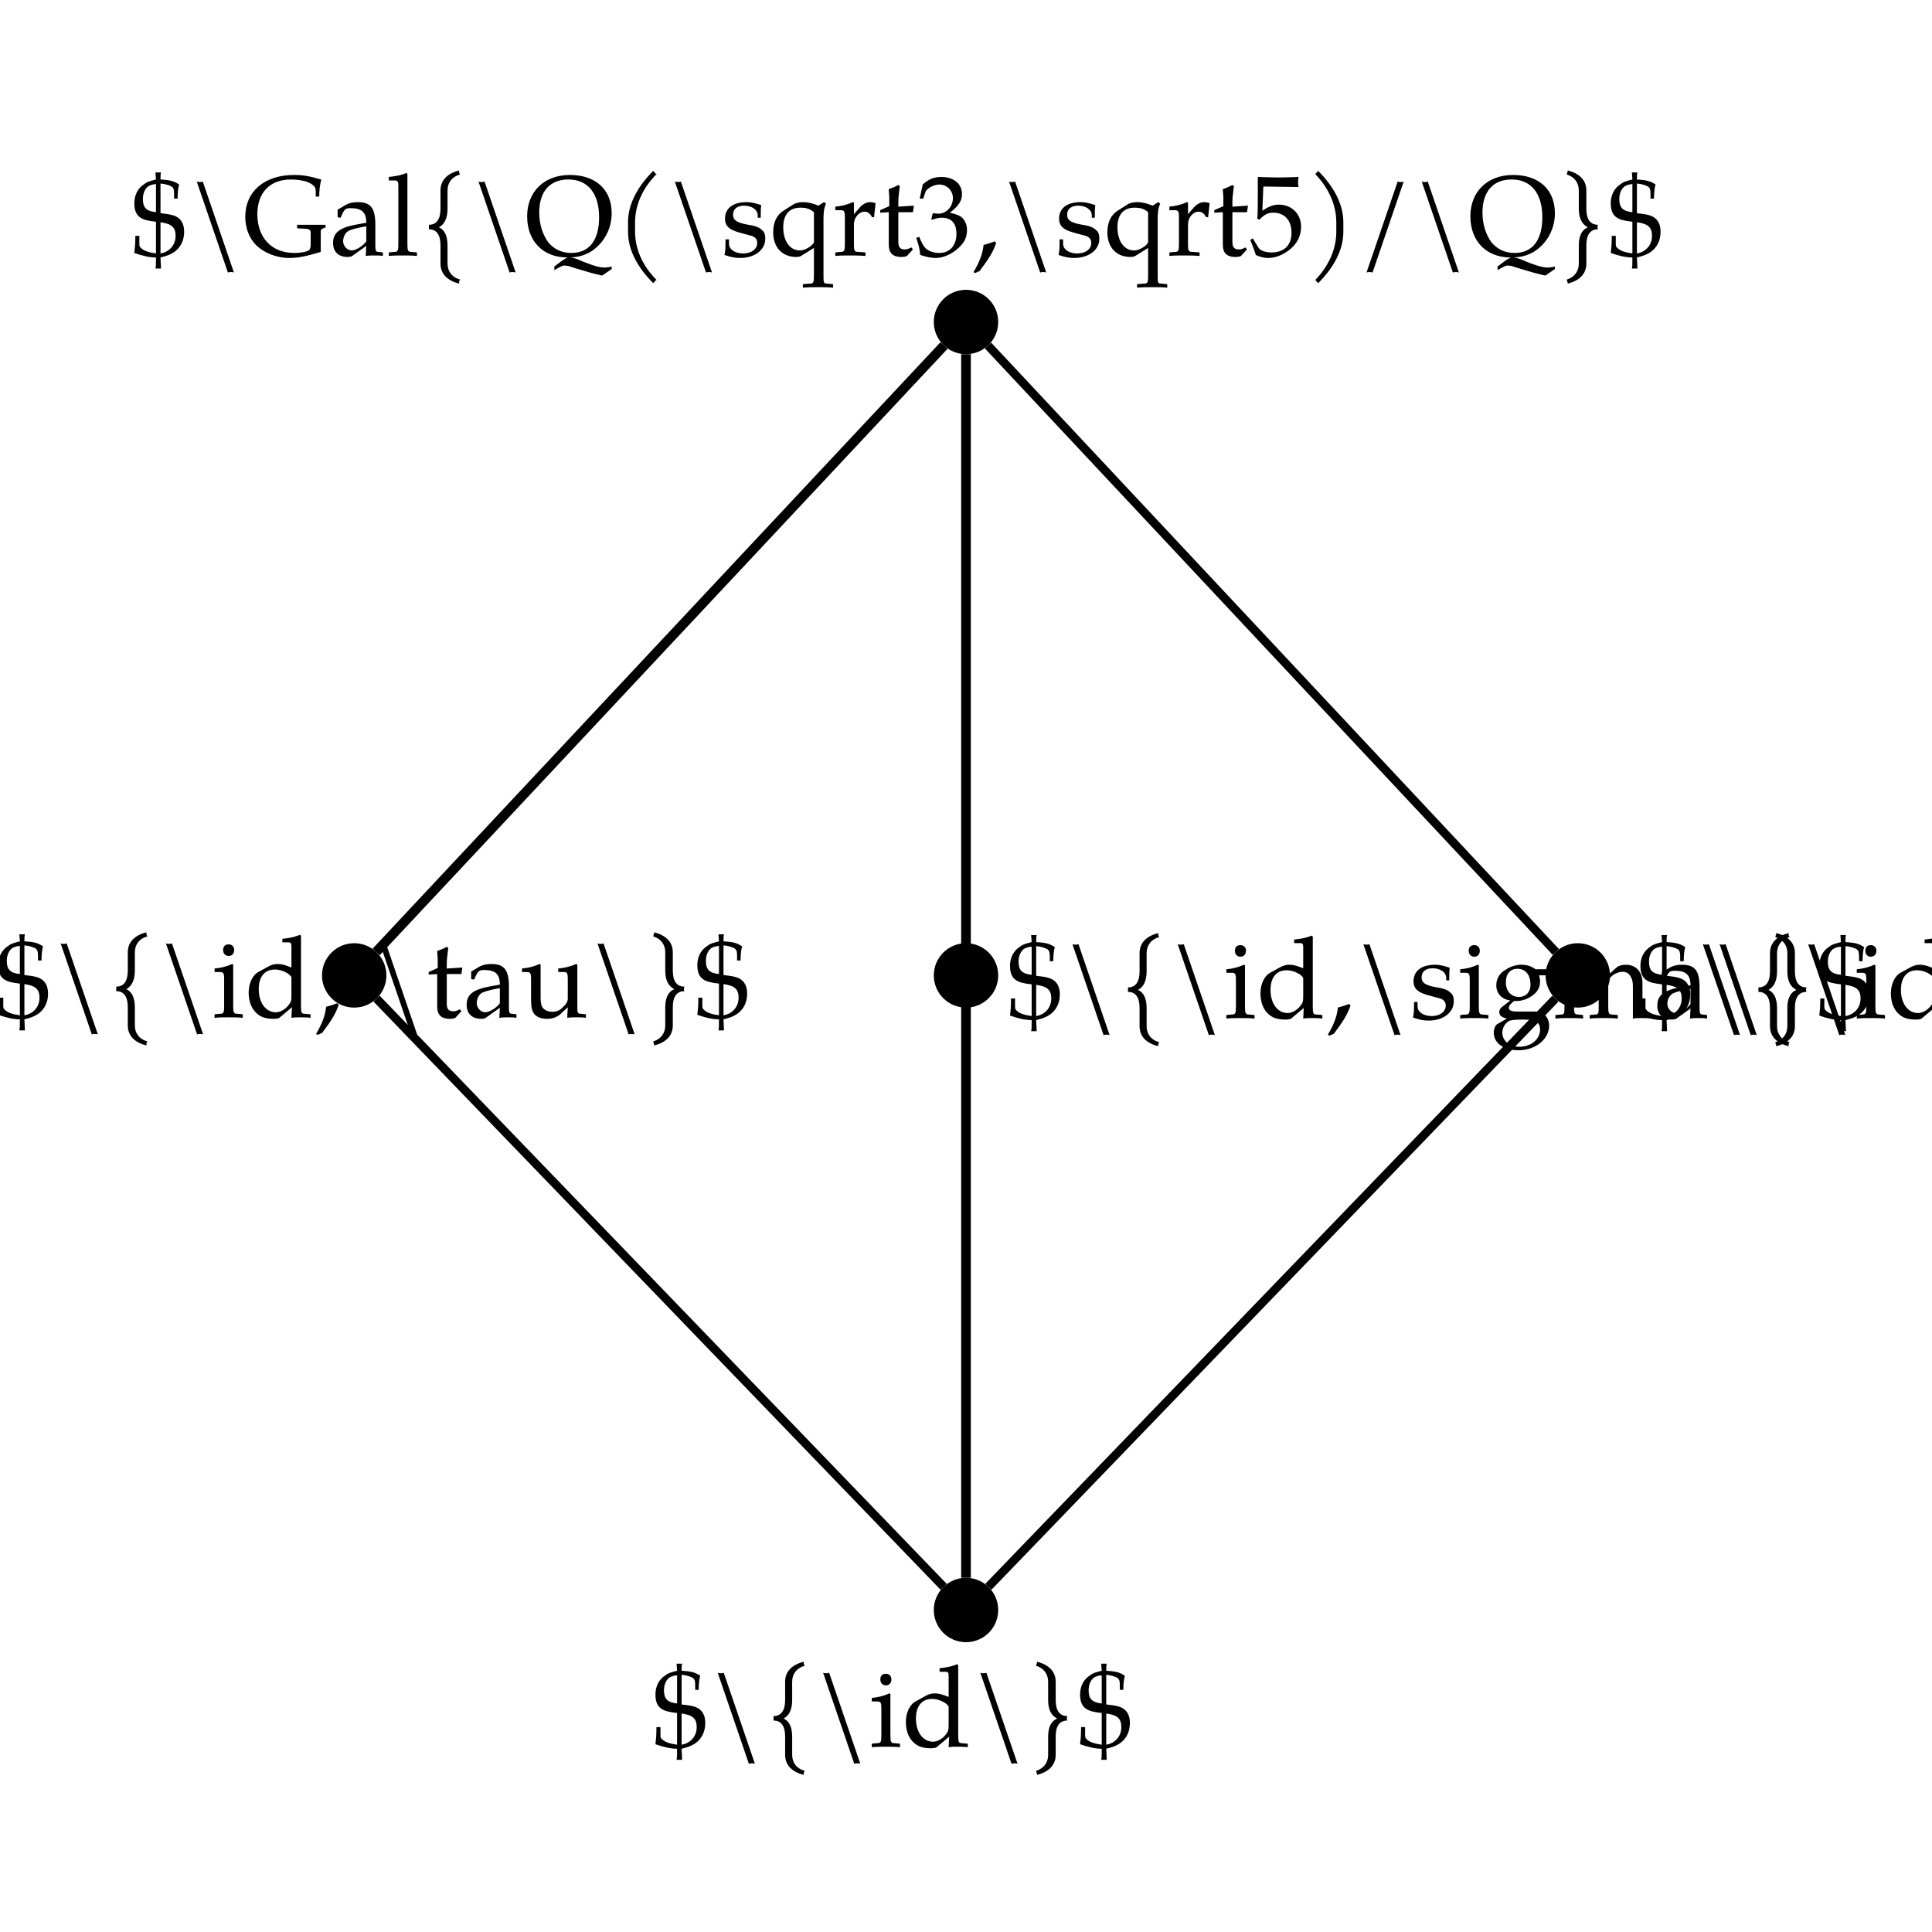
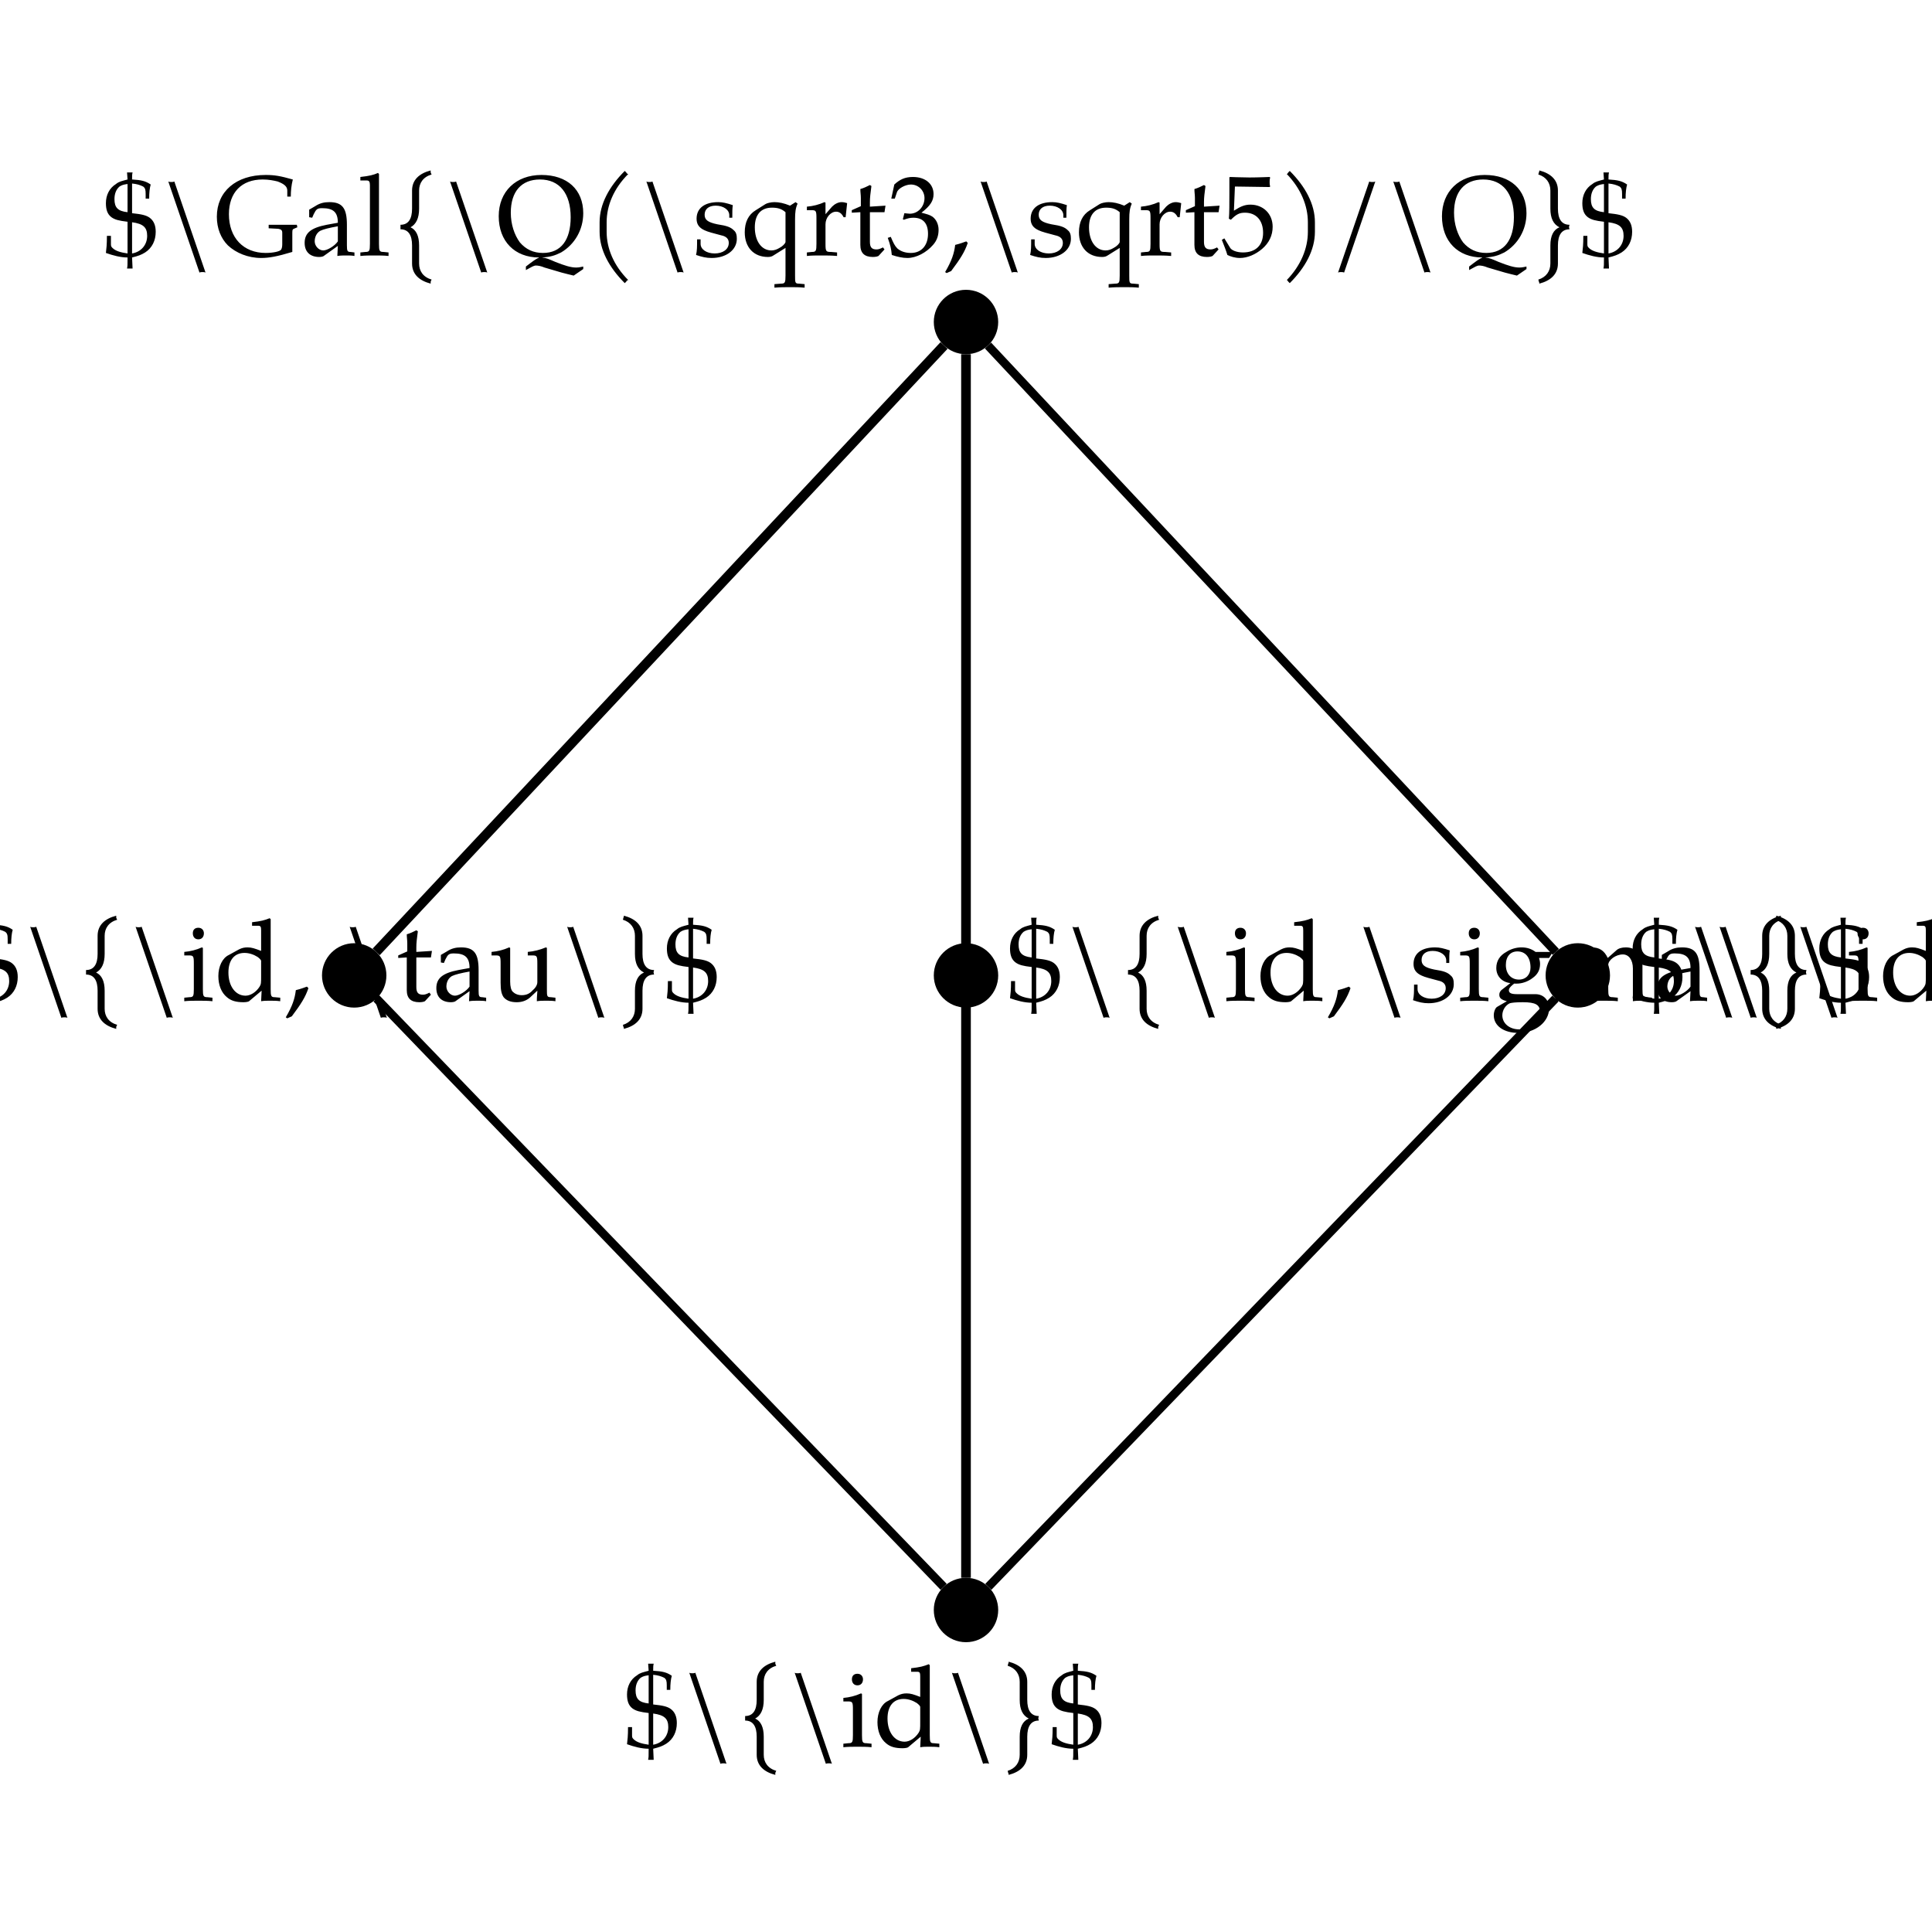
<svg xmlns="http://www.w3.org/2000/svg" width="60mm" height="60mm" viewBox="0 0 60 60" version="1.1" id="svg1">
  <defs id="defs1" />
  <g id="layer1">
-     <circle style="fill:#000000;stroke:#000000;stroke-width:0;stroke-dasharray:none" id="path1" cx="30" cy="50" r="1" />
-     <circle style="fill:#000000;stroke:#000000;stroke-width:0;stroke-dasharray:none" id="path1-39" cx="11" cy="30.292" r="1" />
-     <circle style="fill:#000000;stroke:#000000;stroke-width:0;stroke-dasharray:none" id="path1-3" cx="30" cy="10" r="1" />
-     <path style="fill:none;fill-rule:evenodd;stroke:#000000;stroke-width:0.3;stroke-linecap:butt;stroke-linejoin:miter;stroke-dasharray:none;stroke-opacity:1" d="M 30,49 V 11" id="path2" />
-     <circle style="fill:#000000;stroke:#000000;stroke-width:0;stroke-dasharray:none" id="circle1" cx="49" cy="30.292" r="1" />
-     <circle style="fill:#000000;stroke:#000000;stroke-width:0;stroke-dasharray:none" id="circle2" cx="30" cy="30.292" r="1" />
-     <path style="fill:none;fill-rule:evenodd;stroke:#000000;stroke-width:0.3;stroke-linecap:butt;stroke-linejoin:miter;stroke-dasharray:none;stroke-opacity:1" d="M 11.683,29.562 29.317,10.73" id="path3" />
-     <path style="fill:none;fill-rule:evenodd;stroke:#000000;stroke-width:0.265px;stroke-linecap:butt;stroke-linejoin:miter;stroke-opacity:1" d="M 11.694,31.012 29.306,49.28" id="path4" />
-     <path style="fill:none;fill-rule:evenodd;stroke:#000000;stroke-width:0.265px;stroke-linecap:butt;stroke-linejoin:miter;stroke-opacity:1" d="M 48.306,31.012 30.694,49.28" id="path5" />
-     <path style="fill:none;fill-rule:evenodd;stroke:#000000;stroke-width:0.265px;stroke-linecap:butt;stroke-linejoin:miter;stroke-opacity:1" d="m 30.683,10.73 17.633,18.832" id="path6" />
-     <text xml:space="preserve" style="font-size:3.528px;font-family:'TeX Gyre Pagella';-inkscape-font-specification:'TeX Gyre Pagella';text-align:center;word-spacing:0px;text-anchor:middle;fill:#000000;fill-opacity:1;stroke:#000000;stroke-width:0;stroke-dasharray:none" x="30.076" y="7.931" id="text6">
-       <tspan id="tspan6" style="fill:#000000;fill-opacity:1;stroke-width:0;stroke-dasharray:none" x="30.076" y="7.931">$\Gal{\Q(\sqrt3,\sqrt5)/\Q}$</tspan>
-     </text>
-     <text xml:space="preserve" style="font-size:3.528px;font-family:'TeX Gyre Pagella';-inkscape-font-specification:'TeX Gyre Pagella';text-align:center;word-spacing:0px;text-anchor:middle;fill:#000000;fill-opacity:1;stroke:#000000;stroke-width:0;stroke-dasharray:none" x="29.926" y="54.244" id="text6-3">
-       <tspan id="tspan6-9" style="fill:#000000;fill-opacity:1;stroke-width:0;stroke-dasharray:none" x="29.926" y="54.244">$\{\id\}$</tspan>
-     </text>
-     <text xml:space="preserve" style="font-size:3.528px;font-family:'TeX Gyre Pagella';-inkscape-font-specification:'TeX Gyre Pagella';text-align:start;word-spacing:0px;text-anchor:start;fill:#000000;fill-opacity:1;stroke:#000000;stroke-width:0;stroke-dasharray:none" x="50.837" y="31.618" id="text6-3-2">
-       <tspan id="tspan6-9-4" style="text-align:start;text-anchor:start;fill:#000000;fill-opacity:1;stroke-width:0;stroke-dasharray:none" x="50.837" y="31.618">$\{\id, \mu\}$</tspan>
-     </text>
-     <text xml:space="preserve" style="font-size:3.528px;font-family:'TeX Gyre Pagella';-inkscape-font-specification:'TeX Gyre Pagella';text-align:start;word-spacing:0px;text-anchor:start;fill:#000000;fill-opacity:1;stroke:#000000;stroke-width:0;stroke-dasharray:none" x="-0.166" y="31.593" id="text6-3-2-5">
-       <tspan id="tspan6-9-4-8" style="text-align:start;text-anchor:start;fill:#000000;fill-opacity:1;stroke-width:0;stroke-dasharray:none" x="-0.166" y="31.593">$\{\id, \tau\}$</tspan>
-     </text>
-     <text xml:space="preserve" style="font-size:3.528px;font-family:'TeX Gyre Pagella';-inkscape-font-specification:'TeX Gyre Pagella';text-align:start;word-spacing:0px;text-anchor:start;fill:#000000;fill-opacity:1;stroke:#000000;stroke-width:0;stroke-dasharray:none" x="31.258" y="31.618" id="text2">
-       <tspan id="tspan2" style="text-align:start;text-anchor:start;fill:#000000;fill-opacity:1;stroke-width:0;stroke-dasharray:none" x="31.258" y="31.618">$\{\id,\sigma\}$</tspan>
-     </text>
+     <g id="g1">
+       <circle style="fill:#000000;stroke:#000000;stroke-width:0;stroke-dasharray:none" id="path1" cx="30" cy="50" r="1" />
+       <circle style="fill:#000000;stroke:#000000;stroke-width:0;stroke-dasharray:none" id="path1-39" cx="11" cy="30.292" r="1" />
+       <circle style="fill:#000000;stroke:#000000;stroke-width:0;stroke-dasharray:none" id="circle2" cx="30" cy="30.292" r="1" />
+       <circle style="fill:#000000;stroke:#000000;stroke-width:0;stroke-dasharray:none" id="circle1" cx="49" cy="30.292" r="1" />
+       <circle style="fill:#000000;stroke:#000000;stroke-width:0;stroke-dasharray:none" id="path1-3" cx="30" cy="10" r="1" />
+     </g>
+     <g id="g2">
+       <path style="fill:none;fill-rule:evenodd;stroke:#000000;stroke-width:0.265px;stroke-linecap:butt;stroke-linejoin:miter;stroke-opacity:1" d="M 11.694,31.012 29.306,49.28" id="path4" />
+       <path style="fill:none;fill-rule:evenodd;stroke:#000000;stroke-width:0.3;stroke-linecap:butt;stroke-linejoin:miter;stroke-dasharray:none;stroke-opacity:1" d="M 30,49 30,11" id="path2" />
+       <path style="fill:none;fill-rule:evenodd;stroke:#000000;stroke-width:0.265px;stroke-linecap:butt;stroke-linejoin:miter;stroke-opacity:1" d="M 48.306,31.012 30.694,49.28" id="path5" />
+       <path style="fill:none;fill-rule:evenodd;stroke:#000000;stroke-width:0.3;stroke-linecap:butt;stroke-linejoin:miter;stroke-dasharray:none;stroke-opacity:1" d="M 11.683,29.562 29.317,10.73" id="path3" />
+       <path style="fill:none;fill-rule:evenodd;stroke:#000000;stroke-width:0.265px;stroke-linecap:butt;stroke-linejoin:miter;stroke-opacity:1" d="m 30.683,10.73 17.633,18.832" id="path6" />
+     </g>
+     <g id="g3">
+       <text xml:space="preserve" style="font-size:3.528px;font-family:'TeX Gyre Pagella';-inkscape-font-specification:'TeX Gyre Pagella';text-align:center;word-spacing:0px;text-anchor:middle;fill:#000000;fill-opacity:1;stroke:#000000;stroke-width:0;stroke-dasharray:none" x="29.926" y="54.244" id="text6-3">
+         <tspan id="tspan6-9" style="fill:#000000;fill-opacity:1;stroke-width:0;stroke-dasharray:none" x="29.926" y="54.244">$\{\id\}$</tspan>
+       </text>
+       <text xml:space="preserve" style="font-size:3.528px;font-family:'TeX Gyre Pagella';-inkscape-font-specification:'TeX Gyre Pagella';text-align:start;word-spacing:0px;text-anchor:start;fill:#000000;fill-opacity:1;stroke:#000000;stroke-width:0;stroke-dasharray:none" x="-1.106" y="31.079" id="text6-3-2-5">
+         <tspan id="tspan6-9-4-8" style="text-align:start;text-anchor:start;fill:#000000;fill-opacity:1;stroke-width:0;stroke-dasharray:none" x="-1.106" y="31.079">$\{\id, \tau\}$</tspan>
+       </text>
+       <text xml:space="preserve" style="font-size:3.528px;font-family:'TeX Gyre Pagella';-inkscape-font-specification:'TeX Gyre Pagella';text-align:start;word-spacing:0px;text-anchor:start;fill:#000000;fill-opacity:1;stroke:#000000;stroke-width:0;stroke-dasharray:none" x="31.258" y="31.079" id="text2">
+         <tspan id="tspan2" style="text-align:start;text-anchor:start;fill:#000000;fill-opacity:1;stroke-width:0;stroke-dasharray:none" x="31.258" y="31.079">$\{\id,\sigma\}$</tspan>
+       </text>
+       <text xml:space="preserve" style="font-size:3.528px;font-family:'TeX Gyre Pagella';-inkscape-font-specification:'TeX Gyre Pagella';text-align:start;word-spacing:0px;text-anchor:start;fill:#000000;fill-opacity:1;stroke:#000000;stroke-width:0;stroke-dasharray:none" x="50.594" y="31.079" id="text6-3-2">
+         <tspan id="tspan6-9-4" style="text-align:start;text-anchor:start;fill:#000000;fill-opacity:1;stroke-width:0;stroke-dasharray:none" x="50.594" y="31.079">$\{\id, \mu\}$</tspan>
+       </text>
+       <text xml:space="preserve" style="font-size:3.528px;font-family:'TeX Gyre Pagella';-inkscape-font-specification:'TeX Gyre Pagella';text-align:center;word-spacing:0px;text-anchor:middle;fill:#000000;fill-opacity:1;stroke:#000000;stroke-width:0;stroke-dasharray:none" x="30.076" y="7.931" id="text6">
+         <tspan id="tspan6" style="fill:#000000;fill-opacity:1;stroke-width:0;stroke-dasharray:none" x="30.076" y="7.931">$\Gal{\Q(\sqrt3,\sqrt5)/\Q}$</tspan>
+       </text>
+     </g>
  </g>
</svg>
